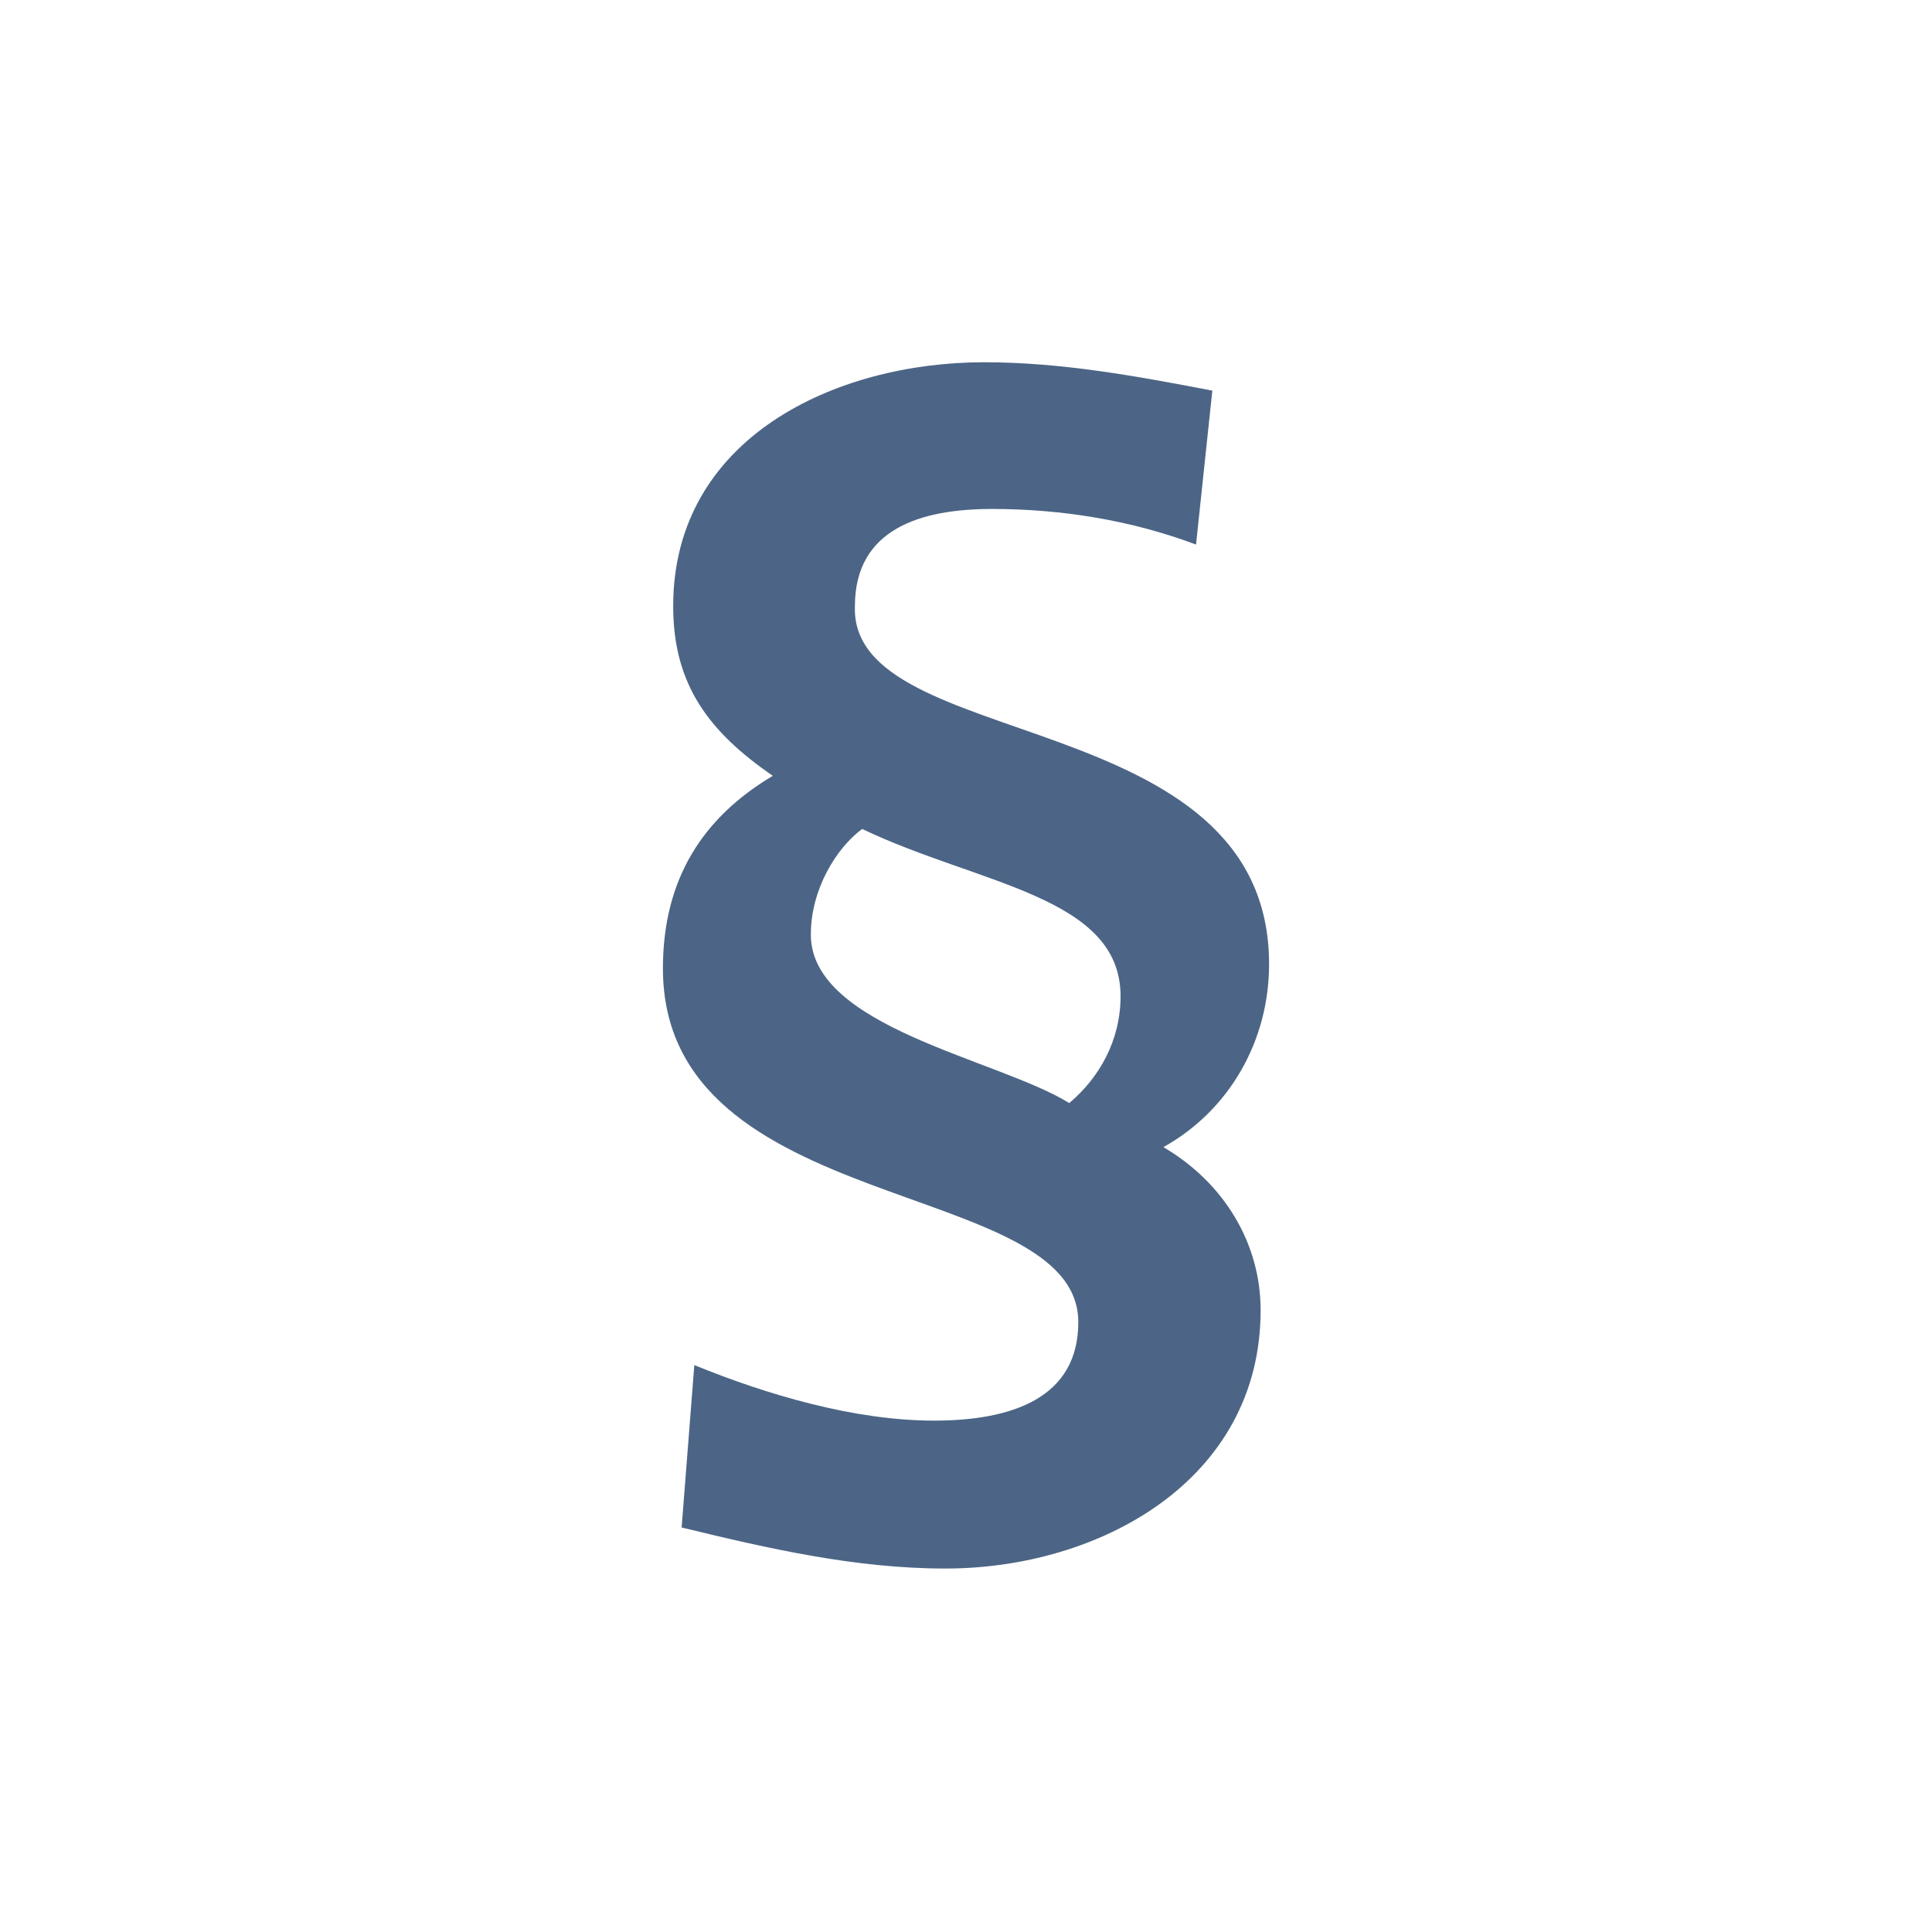
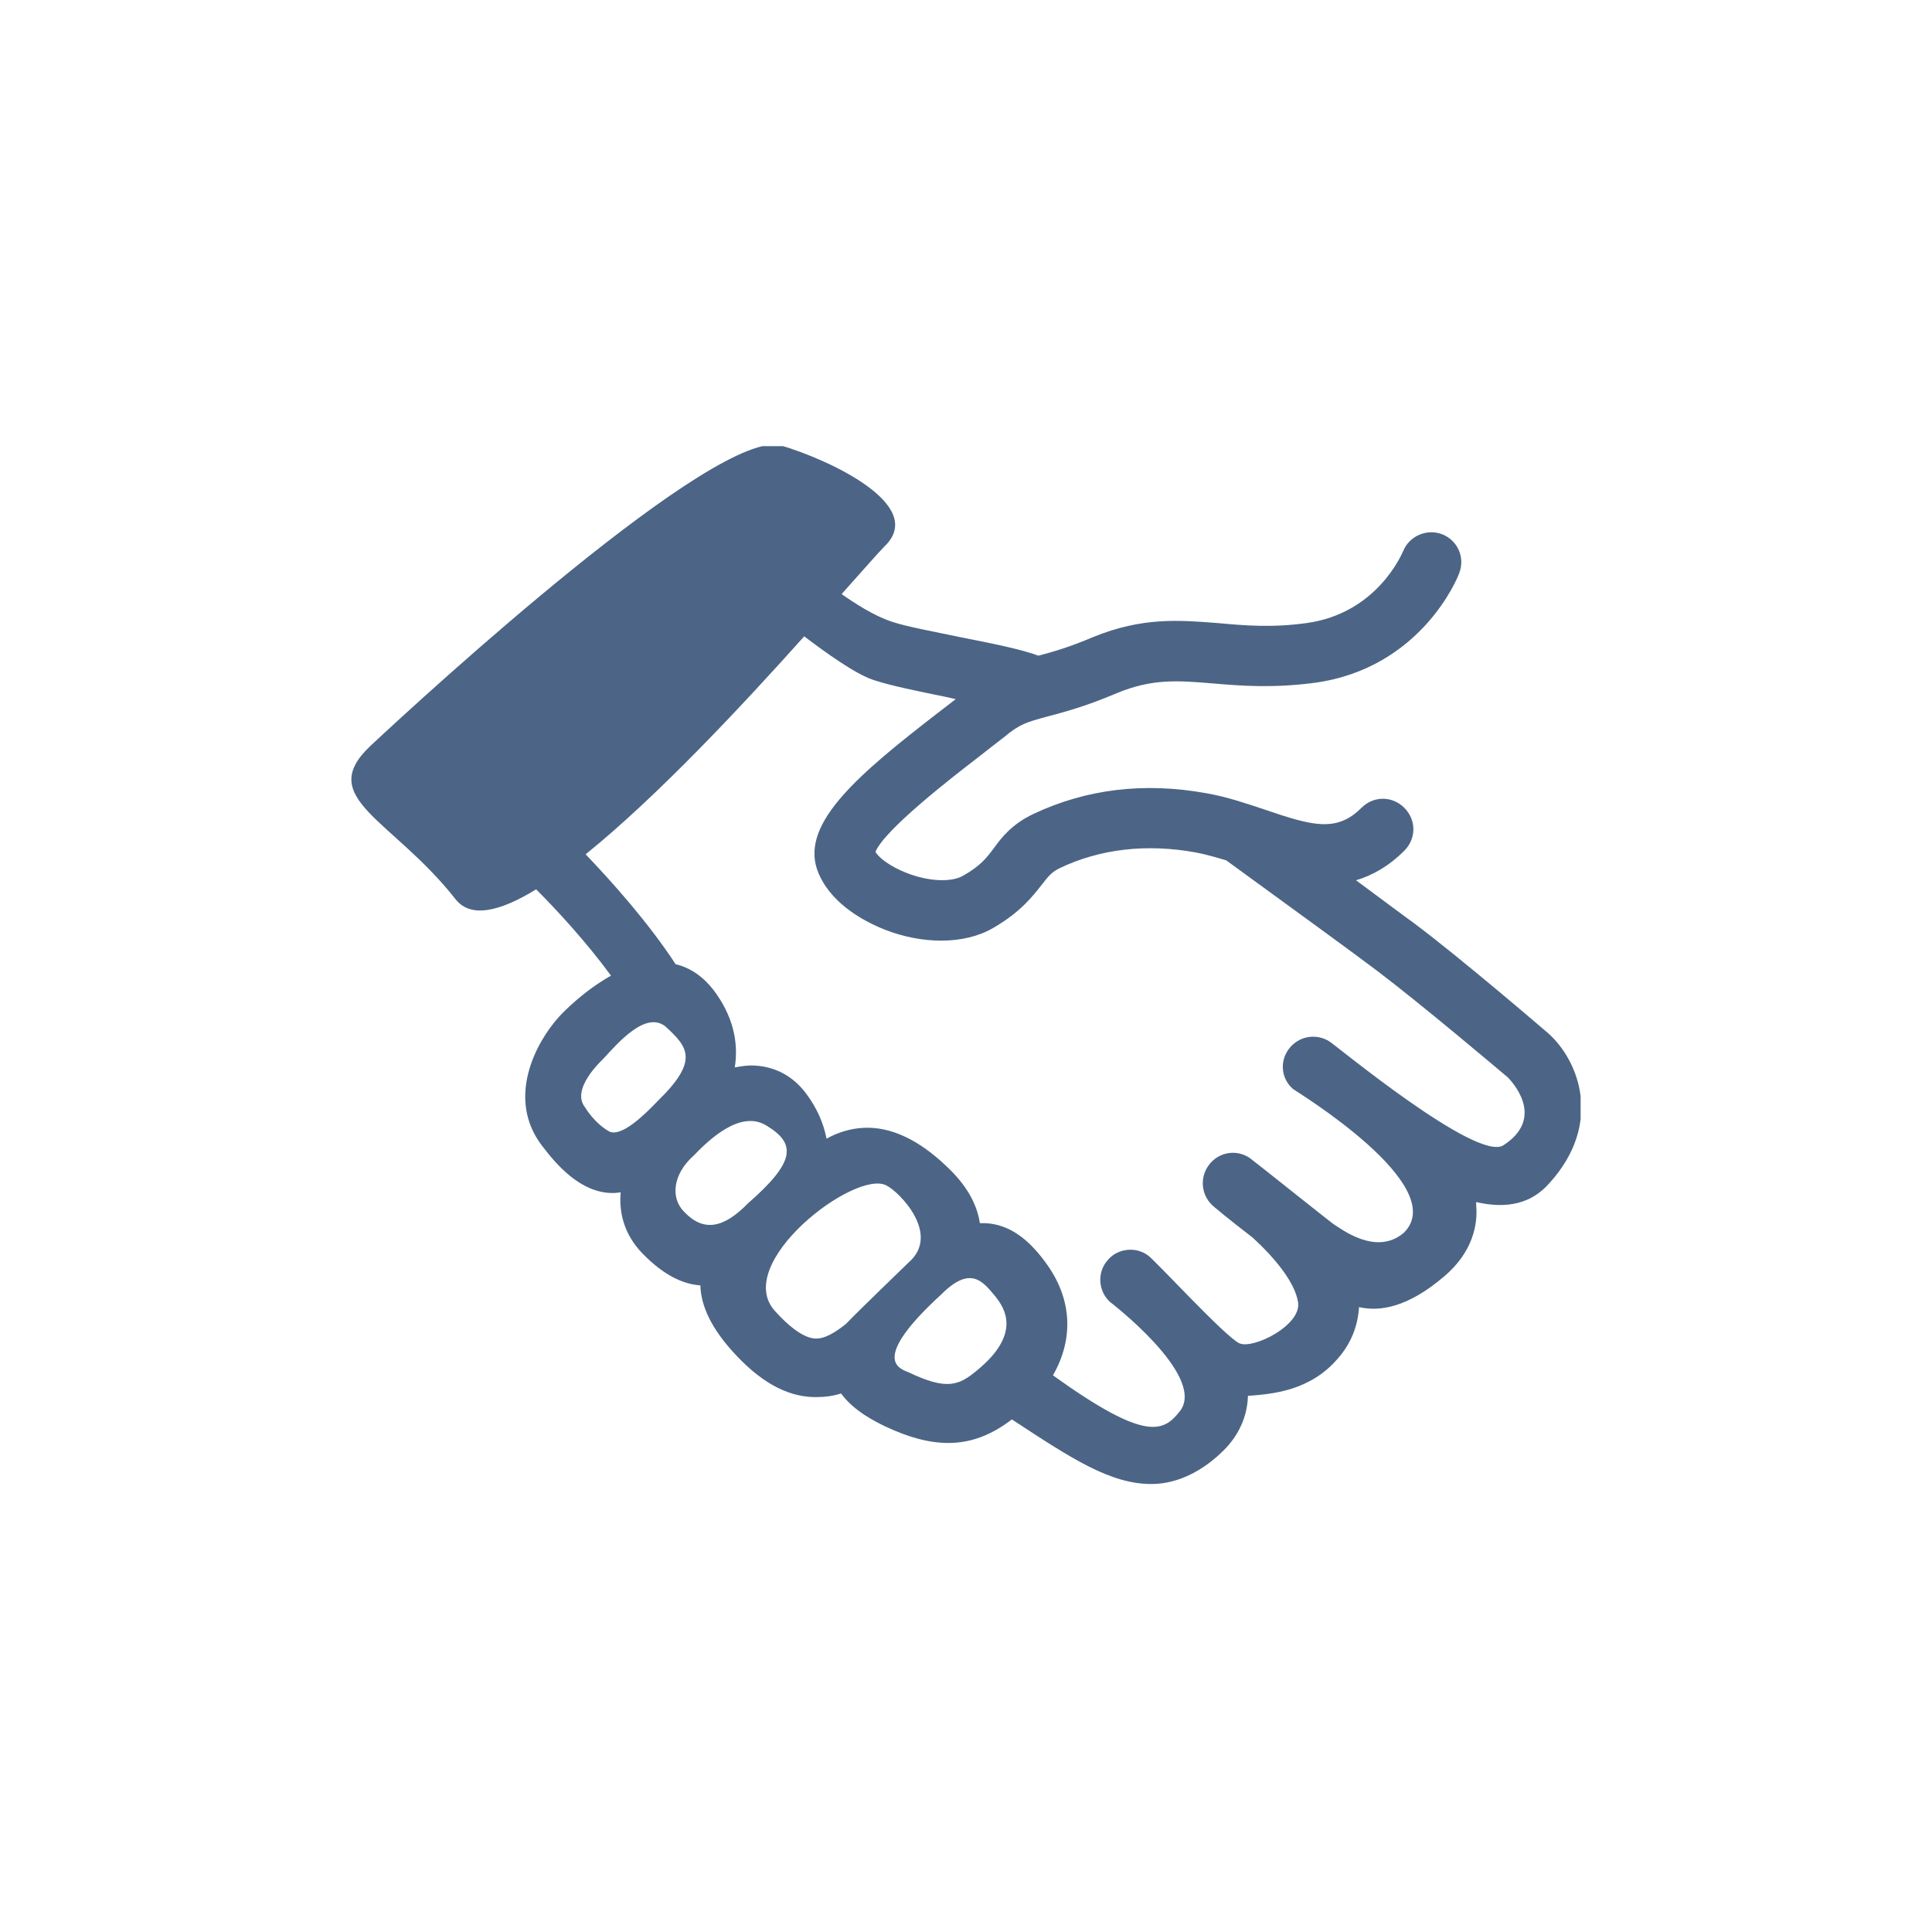
<svg xmlns="http://www.w3.org/2000/svg" xmlns:xlink="http://www.w3.org/1999/xlink" version="1.1" id="Layer_1" x="0px" y="0px" viewBox="0 0 320 320" style="enable-background:new 0 0 320 320;" xml:space="preserve">
  <style type="text/css">
- 	.st0{clip-path:url(#SVGID_00000067917631787946570900000017579849756178861212_);fill:#4C6586;}
+ 	.st0{clip-path:url(#SVGID_00000024681260158898778340000009237463087421258152_);fill:#4C6586;}
+ 	.st1{fill:none;}
</style>
  <g>
-     <g>
-       <defs>
-         <rect id="SVGID_1_" y="0" width="320" height="320" />
-       </defs>
-       <clipPath id="SVGID_00000134221107813733558470000010989513218969708963_">
-         <use xlink:href="#SVGID_1_" style="overflow:visible;" />
-       </clipPath>
-       <path style="clip-path:url(#SVGID_00000134221107813733558470000010989513218969708963_);fill:#4C6586;" d="M200.8,64.7    c-12.5-2.4-25-4.7-37.8-4.7c-24.6,0-51.5,12.5-51.5,40.4c0,13,5.9,20.8,16.5,28.1c-11.6,6.9-18.2,17.1-18.2,31.9    c0,41.4,68.8,34.5,68.8,58.6c0,12.5-10.9,16.3-23.9,16.3c-13.2,0-27.7-4.3-39.7-9.2l-2.1,26.9c14.4,3.5,28.8,6.8,43.7,6.8    c25.5,0,52.2-14.6,52.2-42.8c0-10.9-5.9-21-16.1-27c11.1-6.2,17.5-17.8,17.5-30.3c0-43.3-69.5-34.8-68.6-59.3    c0-12.8,10.9-16.1,22.7-16.1c11.6,0,23.2,1.9,33.8,5.9L200.8,64.7z M134.3,154.8c0-7.6,4.3-14.4,8.5-17.5    c19.2,9.2,42.8,11.1,42.8,27.7c0,7.3-3.5,13.5-8.5,17.7C165.3,175.4,134.3,170.2,134.3,154.8" />
-     </g>
+     <defs>
+       <rect id="SVGID_1_" x="58.1" y="73.9" width="203.7" height="172.1" />
+     </defs>
+     <clipPath id="SVGID_00000170995189466072390340000012878331778925829255_">
+       <use xlink:href="#SVGID_1_" style="overflow:visible;" />
+     </clipPath>
+     <path style="clip-path:url(#SVGID_00000170995189466072390340000012878331778925829255_);fill:#4C6586;" d="M249,189.7   c-4.4,2.8-27.9-16.7-28.8-17.2c-2.2-1.4-5.1-0.9-6.7,1.2c-1.6,2.1-1.3,5,0.7,6.7c0.2,0.2,26.3,16,18.3,23.8   c-4.6,3.9-10.4-0.7-11.7-1.5c-0.7-0.5-13.1-10.4-13.8-10.9c-2.2-1.5-5.2-1-6.8,1.2c-1.6,2.2-1.2,5.2,0.9,6.9   c2.5,2.1,4.6,3.7,6.4,5.1c3.6,3.3,7,7.4,7.5,10.7c0.6,3.8-7.4,7.8-9.7,6.8c-2.3-1-14-13.8-15.2-14.6c-2.1-1.5-5.1-1.1-6.7,0.9   c-1.7,2-1.5,5,0.4,6.8c0,0,15.7,12,11.8,17.9c-2.8,3.7-5.6,5.5-21.2-5.7c3.5-6.1,3.2-12.8-1.3-18.8c-3-4.1-6.2-6.2-9.8-6.4   c-0.3,0-0.7,0-1,0c-0.5-3.3-2.3-6.4-5.5-9.4c-4.6-4.4-9.2-6.6-13.7-6.4c-2.3,0.1-4.4,0.8-6.2,1.8c-0.5-2.6-1.6-5.1-3.4-7.5   c-2.1-2.8-5-4.4-8.4-4.6c-1.2-0.1-2.3,0.1-3.4,0.3c0.7-4.3-0.4-8.7-3.5-12.8c-1.7-2.2-3.8-3.7-6.3-4.3   c-4.5-6.9-10.6-13.7-14.9-18.2c11.9-9.6,26-24.7,36.2-36.1c3.3,2.5,8.4,6.2,11.4,7.2c3,1,7.5,1.9,12.4,2.9c0.4,0.1,0.9,0.2,1.3,0.3   c-0.8,0.6-1.7,1.3-2.6,2c-13.5,10.4-22.9,18.4-20.4,26.1c1.4,4.2,5.5,7.8,11.3,10.1c3.1,1.2,6.3,1.8,9.3,1.8c3.2,0,6.2-0.7,8.6-2.1   c4.5-2.6,6.5-5.2,8-7.1c1.1-1.4,1.6-2.1,3-2.8c6.7-3.2,14.4-4.1,22.6-2.6c1.6,0.3,3.3,0.8,5,1.3c11,8,21.3,15.5,25,18.3   c7.4,5.6,20.4,16.6,21.7,17.7C251.3,180.1,255.5,185.5,249,189.7 M99.9,175.4c2.4-2.6,7-8,10.3-5.4c3.7,3.4,5.7,5.6-1.3,12.4   c-2.2,2.3-6,6-8,5c-2.5-1.4-4-4-4-4C94.5,180.4,99.6,175.7,99.9,175.4 M114.9,191.4c2.5-2.6,7.7-7.6,12-5c5,3,4.9,6-3,12.9   c-4,4.1-7.3,4.8-10.5,1.5C111,198.5,111.4,194.5,114.9,191.4 M146.9,196.4c2,1,9,8,3.6,12.7c-1,1-7.6,7.3-10.4,10.2   c-1.9,1.5-3.6,2.5-5.1,2.4c-2.1-0.1-4.7-2.4-6.5-4.4C120.9,209.4,141.9,193.4,146.9,196.4 M155.9,214.4c5-5,7-2,9.1,0.5   c1.2,1.6,4.4,5.9-3.2,12.1c-3,2.5-5,3.3-11.3,0.3C149.1,226.7,143.9,225.4,155.9,214.4 M256.5,171.2   C256.5,171.2,256.5,171.2,256.5,171.2c-0.7-0.6-14.3-12.3-22.3-18.3c-1-0.7-4.6-3.4-9.6-7.1c2.7-0.8,5.4-2.3,8-4.9c2-2,2-5.1,0-7.1   c-2-2-5.1-2-7.1,0c-4.1,4.1-8.1,3-16,0.3c-3-1-6.2-2.1-9.6-2.7c-10.4-1.9-20-0.7-28.7,3.4c-3.6,1.7-5.3,3.9-6.6,5.7   c-1.2,1.6-2.2,2.9-5,4.5c-2,1.2-5.8,1-9.4-0.4c-2.8-1.1-4.6-2.5-5.2-3.5c1.5-3.7,12.9-12.5,16.8-15.5c1.8-1.4,3.3-2.6,4.5-3.5   c2.6-2.2,3.8-2.5,7.1-3.4c2.6-0.7,6.2-1.6,11.6-3.9c5.8-2.4,10-2.1,15.9-1.6c4.7,0.4,9.9,0.8,16.8-0.1c17.7-2.4,23.8-17.5,24-18.2   c1-2.6-0.3-5.4-2.8-6.4c-2.6-1-5.5,0.3-6.5,2.8c-0.2,0.4-4.3,10.3-16,11.9c-5.8,0.8-10.3,0.4-14.7,0c-6.4-0.5-12.5-1-20.6,2.3   c-4,1.7-6.8,2.5-9.1,3.1c-2.7-1-7-1.9-13.1-3.1c-4.3-0.9-8.7-1.7-11.1-2.5c-3.1-1-6.4-3.2-8.4-4.6c3.5-3.9,6-6.8,7.2-8   c6.9-6.8-9.4-14.3-17.2-16.6c-10.6-3.1-58.7,41-68,49.7c-9.3,8.7,3.6,12.1,14.1,25.5c2.5,3.1,7.3,2,13.3-1.7   c3.4,3.4,8.3,8.7,12.4,14.3c-4.3,2.4-7.7,5.8-8.6,6.8c0,0,0,0,0,0c-3.9,4.3-8.8,13.6-2.8,21.4c2.5,3.3,6.4,7.7,11.5,7.8   c0.1,0,0.2,0,0.4,0c0.4,0,0.8-0.1,1.1-0.1c-0.3,3.4,0.6,7,3.6,10.1c3.5,3.6,6.7,5.1,9.6,5.3c0.1,3.5,1.9,7.1,5.3,10.9   c4.5,5,8.9,7.5,13.5,7.6c0.2,0,0.3,0,0.5,0c1.4,0,2.8-0.2,4-0.6c2.2,3,5.8,4.7,7.2,5.4c4,1.9,7.4,2.8,10.6,2.8   c3.7,0,7.1-1.3,10.5-3.9c9.9,6.5,16.3,10.7,23.1,10.7c4.8,0,9-2.6,12-5.6c2.5-2.5,3.9-5.6,4-9c4-0.3,10.3-0.8,14.9-6.2   c2.2-2.5,3.3-5.4,3.5-8.5c3.5,0.8,8.1,0,14-5c4.9-4.1,5.7-8.8,5.4-11.9c0-0.2,0-0.3,0-0.5c5.2,1.2,9.2,0.2,12.1-3.1   C265.6,186.1,261.5,175.7,256.5,171.2" />
  </g>
+   <rect class="st1" width="320" height="320" />
</svg>
